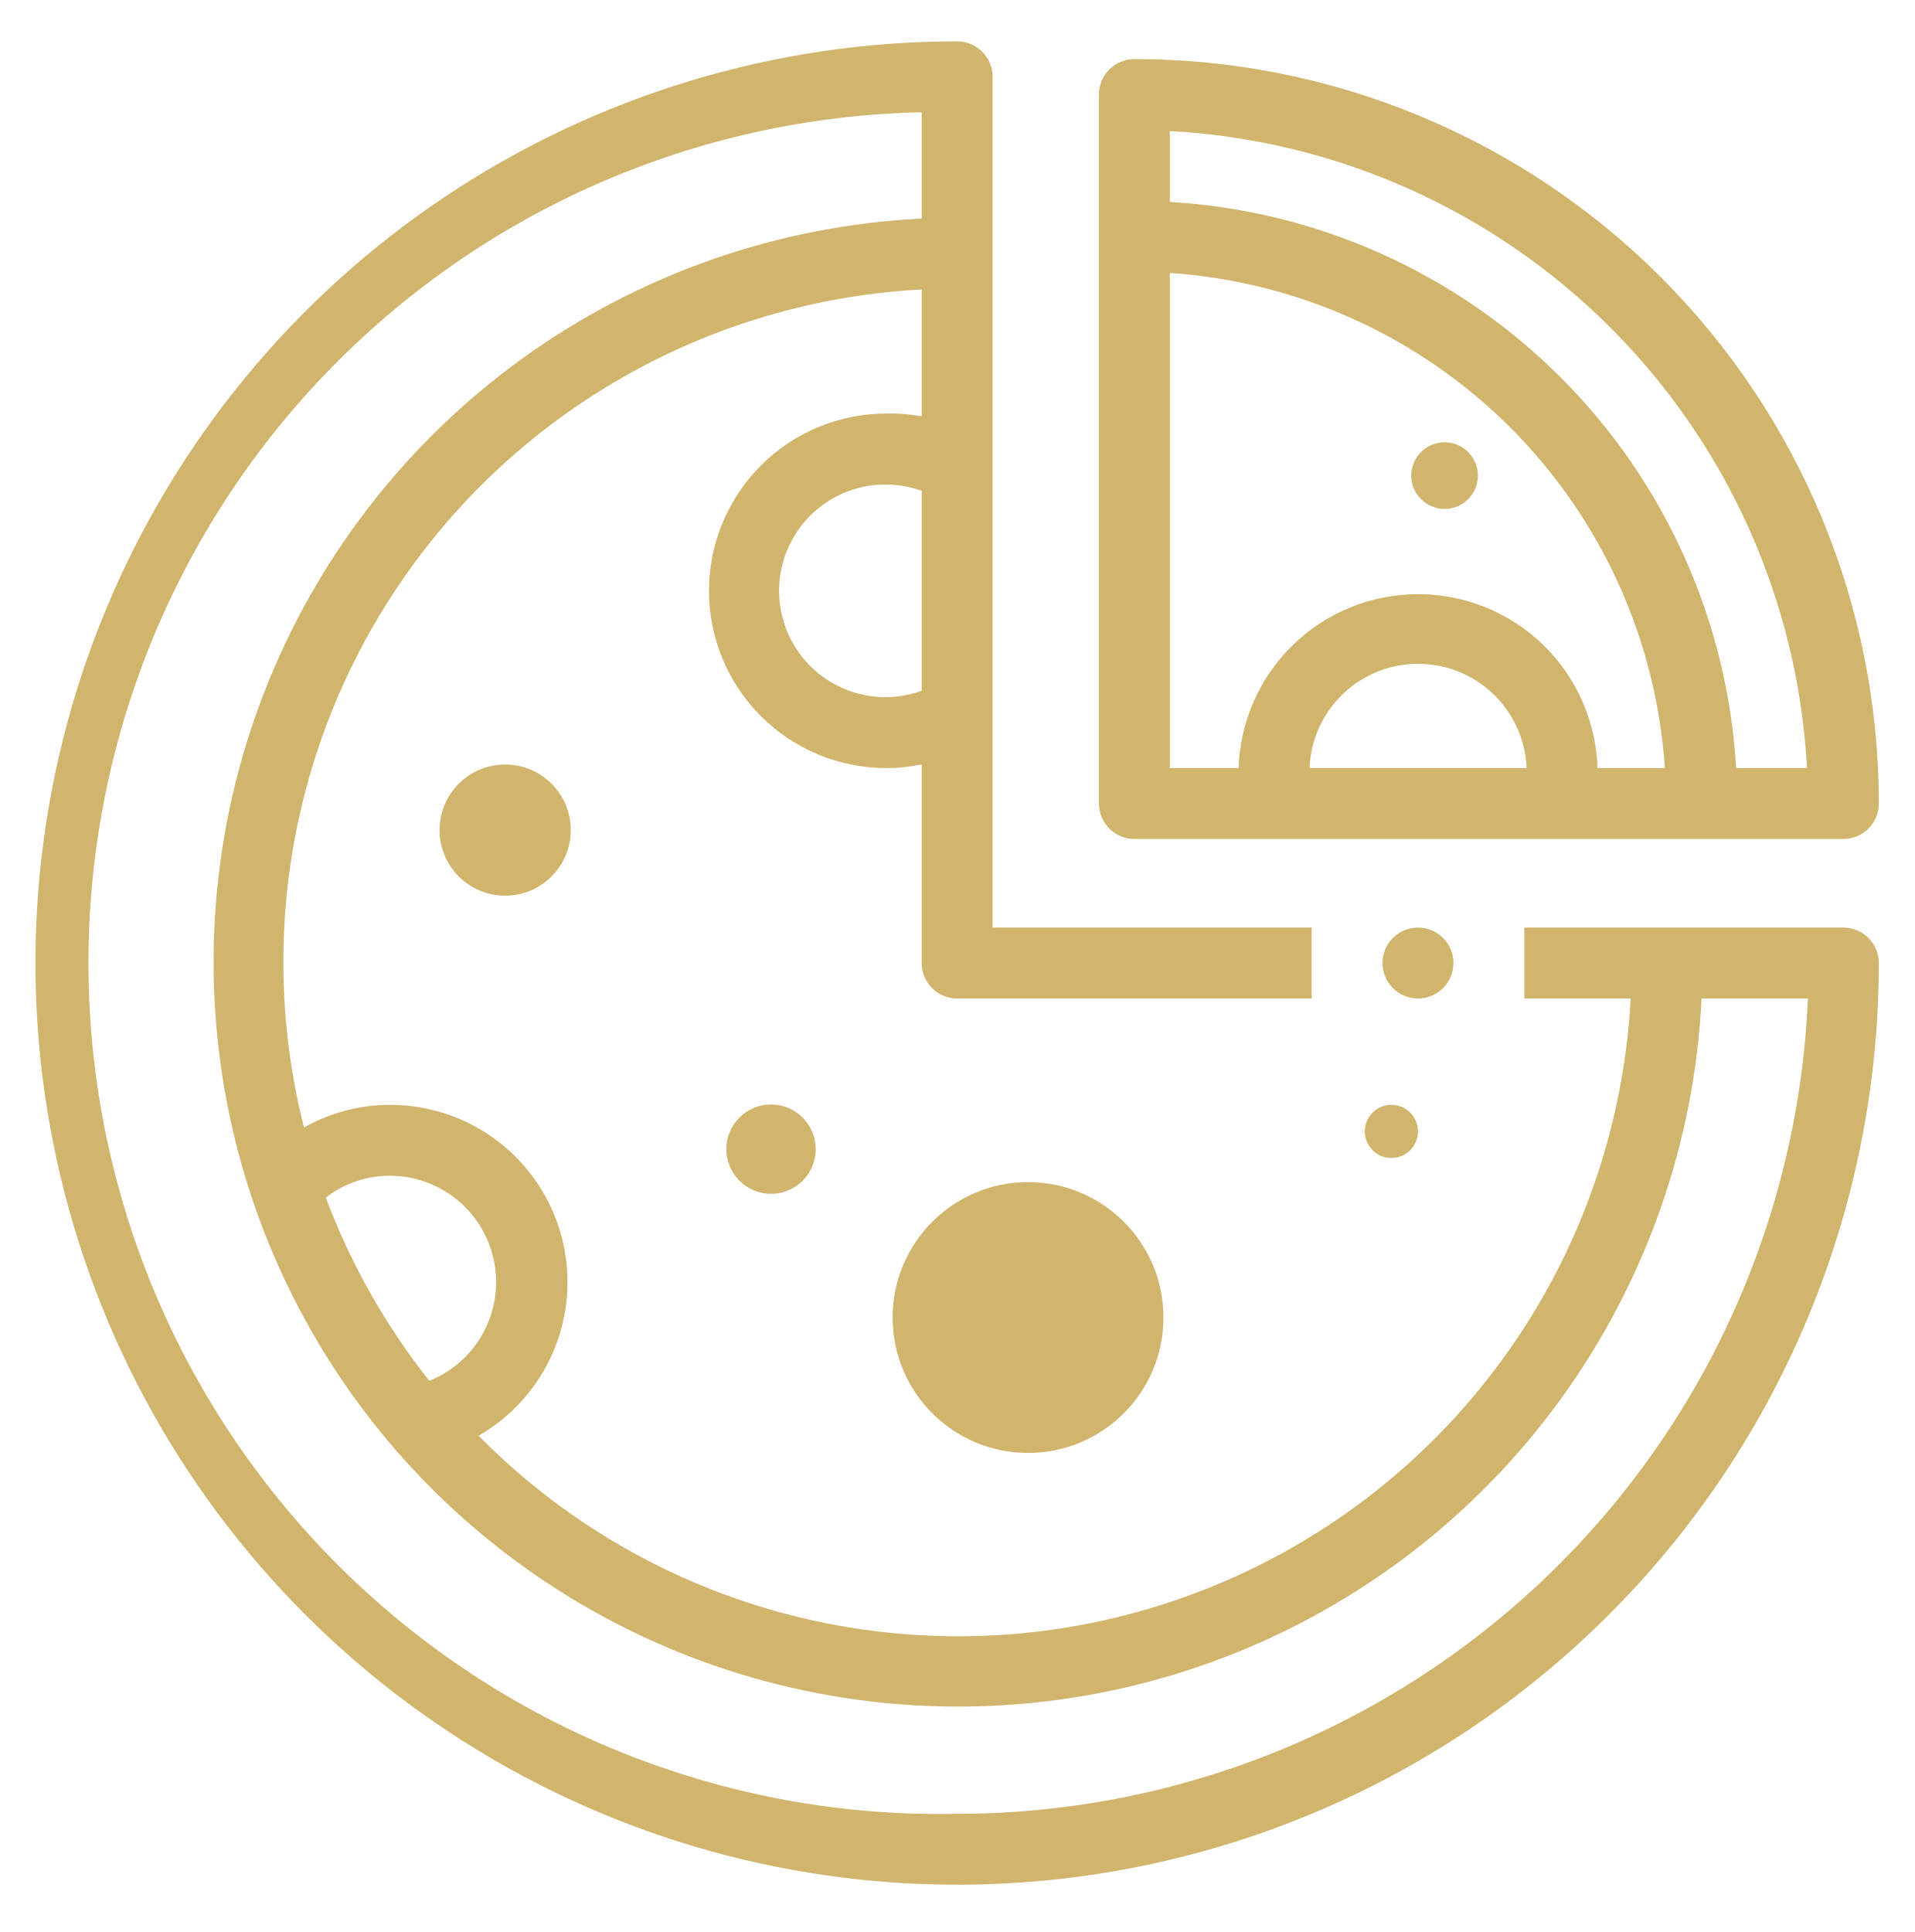
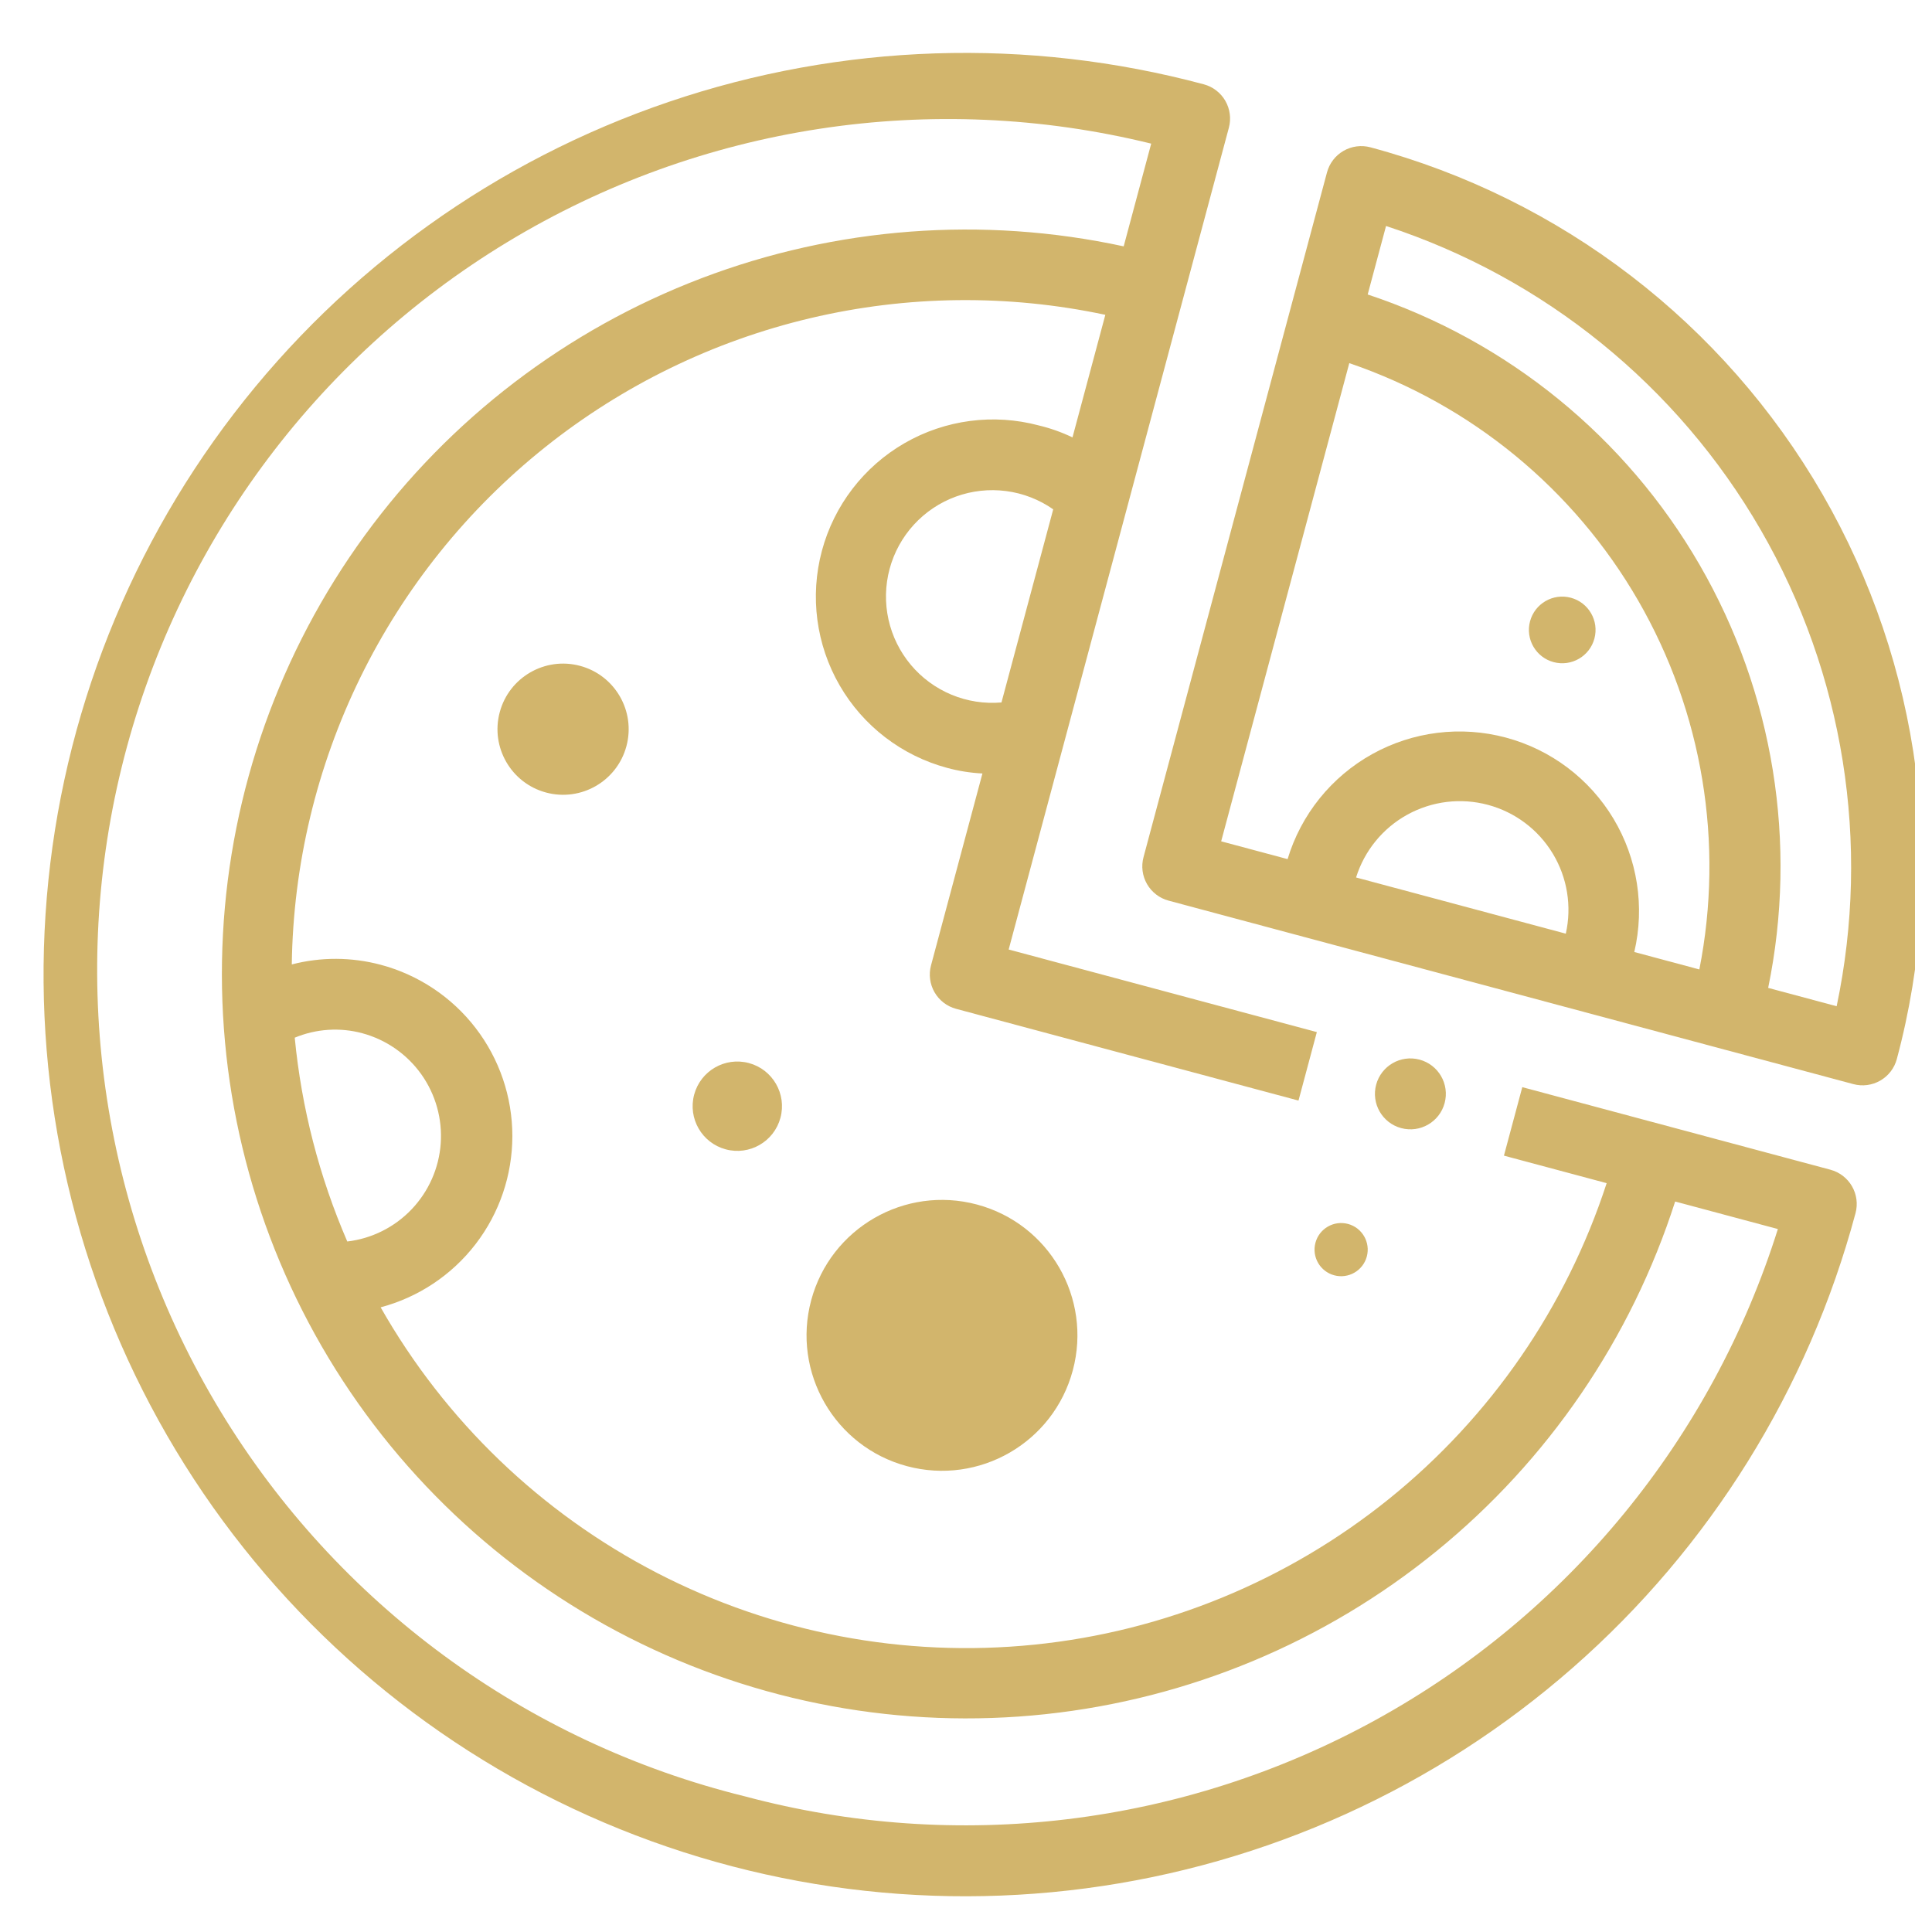
- <svg xmlns="http://www.w3.org/2000/svg" width="108" height="109" viewBox="0 0 108 109" fill="none">
-   <g opacity="0.78">
-     <path d="M104 52.333H86V56.333H92C91.609 63.688 89.089 70.772 84.746 76.722C80.403 82.671 74.424 87.231 67.537 89.844C60.651 92.458 53.153 93.014 45.956 91.444C38.758 89.874 32.173 86.247 27 81.002C28.911 79.904 30.406 78.205 31.252 76.169C32.097 74.133 32.247 71.875 31.677 69.746C31.106 67.616 29.848 65.735 28.098 64.394C26.348 63.054 24.204 62.329 22 62.333C20.3 62.334 18.629 62.775 17.15 63.612C15.771 58.167 15.616 52.484 16.696 46.972C17.776 41.46 20.065 36.255 23.398 31.734C26.731 27.212 31.025 23.486 35.97 20.823C40.916 18.16 46.391 16.626 52 16.332V23.492C51.341 23.368 50.67 23.315 50 23.332C47.348 23.332 44.804 24.386 42.929 26.262C41.054 28.137 40 30.68 40 33.333C40 35.985 41.054 38.528 42.929 40.404C44.804 42.279 47.348 43.333 50 43.333C50.672 43.334 51.343 43.264 52 43.123V54.333C52 54.863 52.211 55.372 52.586 55.747C52.961 56.122 53.47 56.333 54 56.333H74V52.333H56V4.333C56 3.802 55.789 3.293 55.414 2.918C55.039 2.543 54.531 2.333 54 2.333C43.715 2.333 33.662 5.382 25.11 11.096C16.559 16.81 9.894 24.931 5.958 34.433C2.023 43.935 0.993 54.39 2.999 64.477C5.006 74.564 9.958 83.83 17.23 91.102C24.503 98.374 33.768 103.327 43.855 105.333C53.942 107.34 64.398 106.31 73.9 102.374C83.401 98.439 91.523 91.773 97.236 83.222C102.95 74.671 106 64.617 106 54.333C106 53.802 105.789 53.293 105.414 52.918C105.039 52.543 104.53 52.333 104 52.333ZM52 38.972C51.094 39.301 50.122 39.407 49.166 39.281C48.21 39.154 47.299 38.799 46.509 38.246C45.72 37.693 45.075 36.957 44.63 36.102C44.185 35.246 43.953 34.297 43.953 33.333C43.953 32.368 44.185 31.419 44.63 30.563C45.075 29.708 45.72 28.973 46.509 28.419C47.299 27.866 48.21 27.511 49.166 27.384C50.122 27.258 51.094 27.364 52 27.692V38.972ZM22 66.332C23.393 66.335 24.742 66.822 25.816 67.711C26.889 68.599 27.619 69.834 27.882 71.202C28.145 72.57 27.923 73.987 27.255 75.21C26.586 76.433 25.514 77.385 24.22 77.903C21.746 74.781 19.776 71.293 18.38 67.562C19.417 66.763 20.691 66.331 22 66.332ZM54 102.333C41.27 102.598 28.955 97.795 19.766 88.981C10.577 80.166 5.265 68.063 5 55.333C4.735 42.602 9.538 30.288 18.352 21.099C27.166 11.909 39.27 6.598 52 6.333V12.332C43.877 12.729 36.045 15.476 29.453 20.238C22.861 25.001 17.794 31.575 14.866 39.162C11.939 46.749 11.276 55.023 12.96 62.978C14.644 70.934 18.601 78.231 24.352 83.981C30.102 89.731 37.398 93.689 45.354 95.372C53.31 97.056 61.584 96.394 69.171 93.466C76.758 90.538 83.332 85.471 88.094 78.879C92.857 72.288 95.603 64.455 96 56.333H102C101.469 68.708 96.18 80.401 87.237 88.971C78.294 97.542 66.387 102.328 54 102.333Z" fill="#C5A042" />
-     <path d="M58 81.972C62.219 81.972 65.64 78.552 65.64 74.332C65.64 70.113 62.219 66.692 58 66.692C53.781 66.692 50.36 70.113 50.36 74.332C50.36 78.552 53.781 81.972 58 81.972Z" fill="#C5A042" />
-     <path d="M78.5 65.332C79.328 65.332 80 64.661 80 63.833C80 63.004 79.328 62.333 78.5 62.333C77.672 62.333 77 63.004 77 63.833C77 64.661 77.672 65.332 78.5 65.332Z" fill="#C5A042" />
-     <path d="M43.5 67.353C44.892 67.353 46.02 66.224 46.02 64.832C46.02 63.441 44.892 62.312 43.5 62.312C42.108 62.312 40.98 63.441 40.98 64.832C40.98 66.224 42.108 67.353 43.5 67.353Z" fill="#C5A042" />
-     <path d="M28.5 50.532C30.544 50.532 32.2 48.876 32.2 46.832C32.2 44.789 30.544 43.132 28.5 43.132C26.457 43.132 24.8 44.789 24.8 46.832C24.8 48.876 26.457 50.532 28.5 50.532Z" fill="#C5A042" />
-     <path d="M81.5 28.713C82.538 28.713 83.38 27.871 83.38 26.833C83.38 25.794 82.538 24.953 81.5 24.953C80.462 24.953 79.62 25.794 79.62 26.833C79.62 27.871 80.462 28.713 81.5 28.713Z" fill="#C5A042" />
-     <path d="M64 47.333H104C104.53 47.333 105.039 47.122 105.414 46.747C105.789 46.372 106 45.863 106 45.333C106 34.193 101.575 23.511 93.698 15.634C85.822 7.758 75.139 3.333 64 3.333C63.47 3.333 62.961 3.543 62.586 3.918C62.211 4.293 62 4.802 62 5.333V45.333C62 45.863 62.211 46.372 62.586 46.747C62.961 47.122 63.47 47.333 64 47.333ZM73.88 43.333C73.944 41.751 74.617 40.255 75.759 39.159C76.9 38.062 78.422 37.45 80.005 37.45C81.588 37.45 83.109 38.062 84.251 39.159C85.393 40.255 86.066 41.751 86.13 43.333H73.88ZM90.13 43.333C90.047 40.702 88.944 38.207 87.055 36.376C85.165 34.545 82.636 33.521 80.005 33.521C77.374 33.521 74.845 34.545 72.955 36.376C71.066 38.207 69.963 40.702 69.88 43.333H66V15.402C73.248 15.887 80.074 18.986 85.21 24.122C90.347 29.259 93.445 36.085 93.93 43.333H90.13ZM101.95 43.333H97.95C97.46 35.02 93.936 27.176 88.047 21.289C82.158 15.402 74.313 11.88 66 11.393V7.393C75.368 7.899 84.22 11.848 90.855 18.481C97.49 25.114 101.441 33.964 101.95 43.333Z" fill="#C5A042" />
-     <path d="M82 54.333C82 53.228 81.105 52.333 80 52.333C78.895 52.333 78 53.228 78 54.333C78 55.437 78.895 56.333 80 56.333C81.105 56.333 82 55.437 82 54.333Z" fill="#C5A042" />
+ <svg xmlns="http://www.w3.org/2000/svg" width="108" height="109" viewBox="0 0 108 109" fill="none" version="1.1" id="svg20">
+   <defs id="defs24" />
+   <g opacity="0.78" id="g18" transform="rotate(15,51.75177,56.39681)">
+     <path d="M 104,52.333 H 86 v 4 h 6 C 91.609,63.688 89.089,70.772 84.746,76.722 80.403,82.671 74.424,87.231 67.537,89.844 60.651,92.458 53.153,93.014 45.956,91.444 38.758,89.874 32.173,86.247 27,81.002 c 1.911,-1.099 3.406,-2.798 4.252,-4.833 0.846,-2.036 0.995,-4.294 0.425,-6.423 -0.57,-2.13 -1.828,-4.011 -3.578,-5.351 -1.75,-1.341 -3.894,-2.065 -6.098,-2.062 -1.7,0.002 -3.371,0.442 -4.85,1.28 -1.379,-5.445 -1.534,-11.128 -0.454,-16.641 1.08,-5.512 3.369,-10.716 6.702,-15.238 3.333,-4.521 7.627,-8.248 12.572,-10.911 C 40.916,18.16 46.391,16.626 52,16.332 v 7.16 c -0.659,-0.124 -1.329,-0.178 -2,-0.16 -2.652,0 -5.196,1.054 -7.071,2.929 -1.875,1.875 -2.929,4.419 -2.929,7.071 0,2.652 1.054,5.196 2.929,7.071 1.875,1.875 4.419,2.929 7.071,2.929 0.672,0.002 1.343,-0.069 2,-0.21 v 11.21 c 0,0.53 0.211,1.039 0.586,1.414 0.375,0.375 0.884,0.586 1.414,0.586 h 20 v -4 H 56 V 4.333 C 56,3.802 55.789,3.293 55.414,2.918 55.039,2.543 54.531,2.333 54,2.333 43.715,2.333 33.662,5.382 25.11,11.096 16.559,16.81 9.894,24.931 5.958,34.433 2.023,43.935 0.993,54.39 2.999,64.477 c 2.006,10.087 6.959,19.352 14.231,26.625 7.272,7.272 16.538,12.225 26.625,14.231 10.087,2.007 20.543,0.977 30.044,-2.959 C 83.401,98.439 91.523,91.773 97.236,83.222 102.95,74.671 106,64.617 106,54.333 c 0,-0.53 -0.211,-1.039 -0.586,-1.414 -0.375,-0.375 -0.884,-0.586 -1.414,-0.586 z m -52,-13.36 c -0.906,0.329 -1.878,0.435 -2.834,0.308 -0.956,-0.127 -1.867,-0.481 -2.656,-1.035 -0.789,-0.553 -1.434,-1.289 -1.879,-2.144 -0.445,-0.855 -0.677,-1.805 -0.677,-2.769 0,-0.964 0.232,-1.914 0.677,-2.769 0.445,-0.855 1.089,-1.591 1.879,-2.144 0.789,-0.553 1.701,-0.908 2.656,-1.035 0.956,-0.127 1.928,-0.021 2.834,0.308 z m -30,27.36 c 1.393,0.003 2.742,0.49 3.816,1.378 1.073,0.888 1.804,2.123 2.067,3.491 0.263,1.368 0.041,2.785 -0.627,4.008 -0.668,1.223 -1.741,2.175 -3.035,2.692 -2.474,-3.121 -4.444,-6.61 -5.84,-10.34 1.037,-0.799 2.311,-1.232 3.62,-1.23 z M 54,102.333 C 41.27,102.598 28.955,97.795 19.766,88.981 10.577,80.166 5.265,68.063 5,55.333 4.735,42.602 9.538,30.288 18.352,21.099 27.166,11.909 39.27,6.598 52,6.333 v 6 c -8.123,0.397 -15.955,3.143 -22.547,7.906 -6.592,4.763 -11.659,11.336 -14.587,18.923 -2.928,7.587 -3.59,15.861 -1.906,23.817 1.684,7.956 5.641,15.252 11.391,21.002 5.75,5.75 13.046,9.708 21.002,11.391 7.956,1.684 16.23,1.022 23.817,-1.906 C 76.758,90.538 83.332,85.471 88.094,78.879 92.857,72.288 95.603,64.455 96,56.333 h 6 C 101.469,68.708 96.18,80.401 87.237,88.971 78.294,97.542 66.387,102.328 54,102.333 Z" fill="#c5a042" id="path2" />
+     <path d="m 58,81.972 c 4.22,0 7.64,-3.421 7.64,-7.64 0,-4.22 -3.421,-7.64 -7.64,-7.64 -4.219,0 -7.64,3.421 -7.64,7.64 0,4.219 3.421,7.64 7.64,7.64 z" fill="#c5a042" id="path4" />
+     <path d="m 78.5,65.332 c 0.828,0 1.5,-0.672 1.5,-1.5 0,-0.828 -0.672,-1.5 -1.5,-1.5 -0.828,0 -1.5,0.672 -1.5,1.5 0,0.828 0.672,1.5 1.5,1.5 z" fill="#c5a042" id="path6" />
+     <path d="m 43.5,67.353 c 1.392,0 2.52,-1.128 2.52,-2.52 0,-1.392 -1.128,-2.52 -2.52,-2.52 -1.392,0 -2.52,1.128 -2.52,2.52 0,1.392 1.128,2.52 2.52,2.52 z" fill="#c5a042" id="path8" />
+     <path d="m 28.5,50.532 c 2.043,0 3.7,-1.657 3.7,-3.7 0,-2.043 -1.657,-3.7 -3.7,-3.7 -2.043,0 -3.7,1.657 -3.7,3.7 0,2.043 1.657,3.7 3.7,3.7 z" fill="#c5a042" id="path10" />
+     <path d="m 81.5,28.713 c 1.038,0 1.88,-0.842 1.88,-1.88 0,-1.038 -0.842,-1.88 -1.88,-1.88 -1.038,0 -1.88,0.842 -1.88,1.88 0,1.038 0.842,1.88 1.88,1.88 z" fill="#c5a042" id="path12" />
+     <path d="m 64,47.333 h 40 c 0.53,0 1.039,-0.211 1.414,-0.586 C 105.789,46.372 106,45.863 106,45.333 106,34.193 101.575,23.511 93.698,15.634 85.822,7.758 75.139,3.333 64,3.333 c -0.53,0 -1.039,0.211 -1.414,0.586 C 62.211,4.293 62,4.802 62,5.333 V 45.333 c 0,0.53 0.211,1.039 0.586,1.414 0.375,0.375 0.884,0.586 1.414,0.586 z m 9.88,-4 c 0.064,-1.582 0.737,-3.077 1.879,-4.174 1.142,-1.096 2.663,-1.709 4.246,-1.709 1.583,0 3.104,0.612 4.246,1.709 1.142,1.097 1.815,2.592 1.879,4.174 z m 16.25,0 c -0.083,-2.63 -1.186,-5.125 -3.075,-6.956 -1.89,-1.831 -4.418,-2.855 -7.05,-2.855 -2.631,0 -5.16,1.024 -7.05,2.855 -1.89,1.831 -2.993,4.326 -3.075,6.956 H 66 v -27.93 c 7.248,0.485 14.074,3.583 19.21,8.72 5.136,5.136 8.235,11.962 8.72,19.21 z m 11.82,0 h -4 C 97.46,35.02 93.936,27.176 88.047,21.289 82.158,15.402 74.313,11.88 66,11.393 V 7.393 c 9.368,0.506 18.22,4.455 24.855,11.088 6.635,6.633 10.586,15.483 11.095,24.852 z" fill="#c5a042" id="path14" />
+     <path d="m 82,54.333 c 0,-1.105 -0.895,-2 -2,-2 -1.105,0 -2,0.895 -2,2 0,1.105 0.895,2 2,2 1.105,0 2,-0.895 2,-2 z" fill="#c5a042" id="path16" />
  </g>
</svg>
